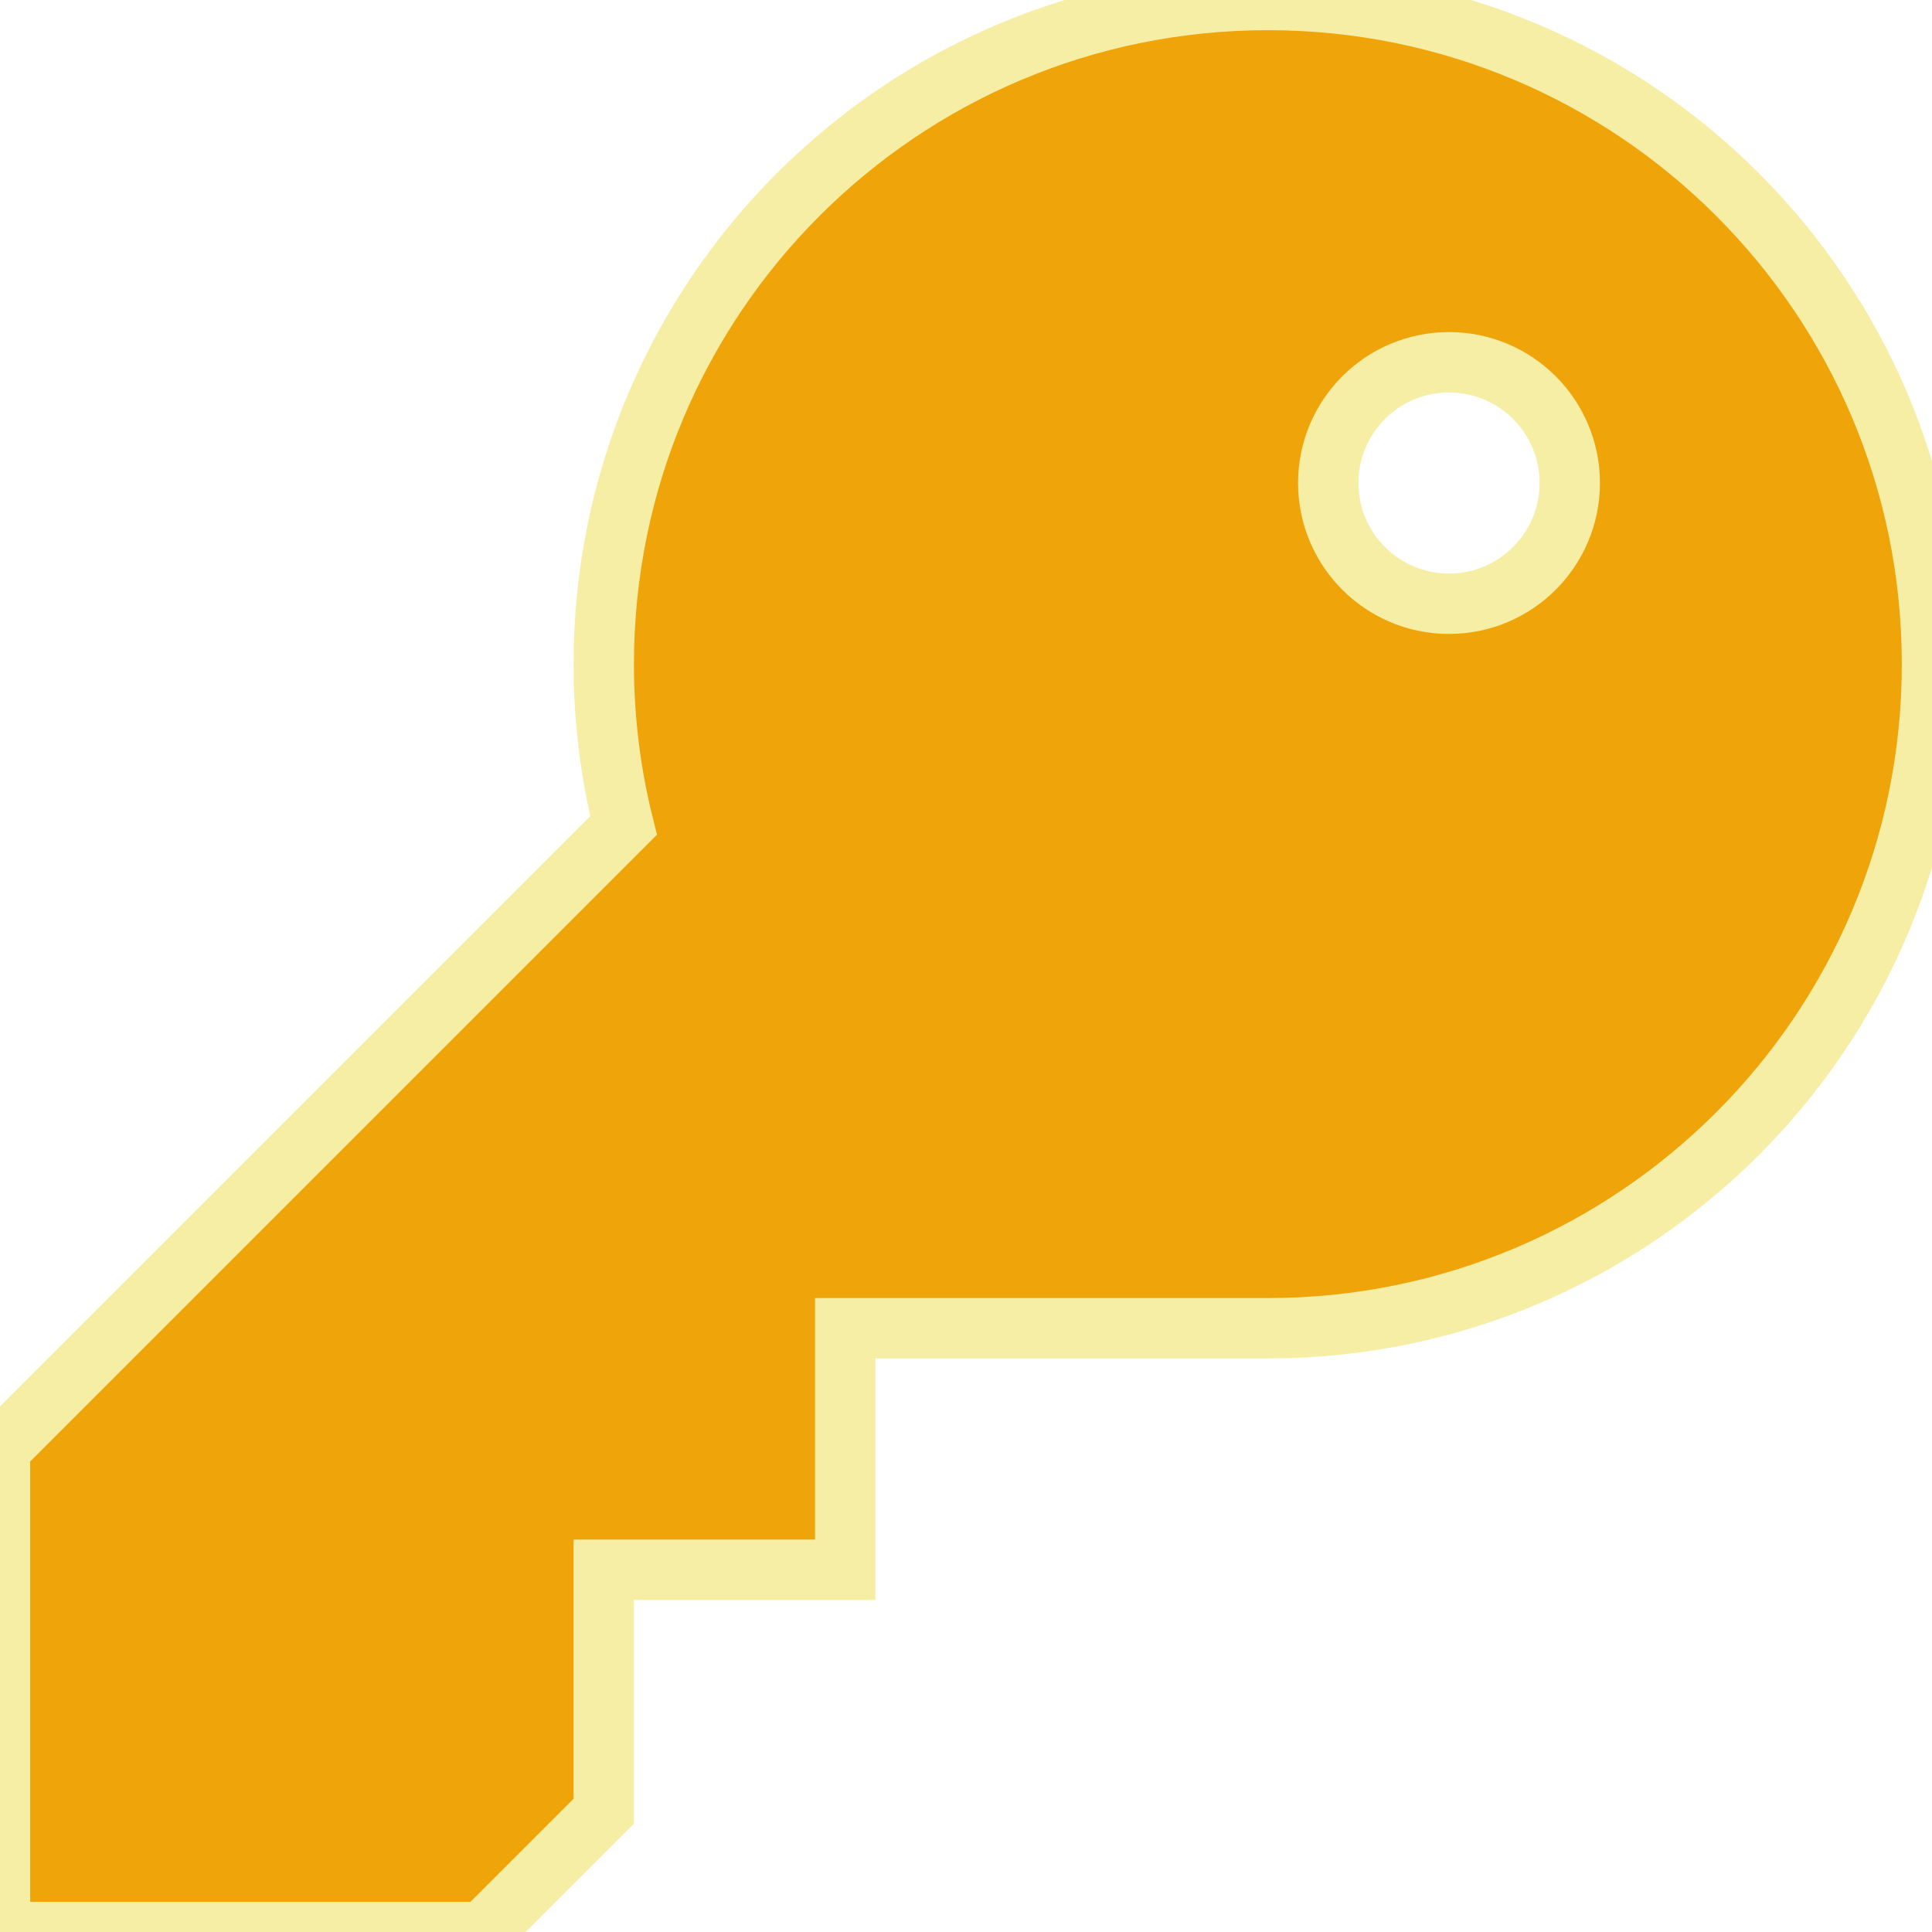
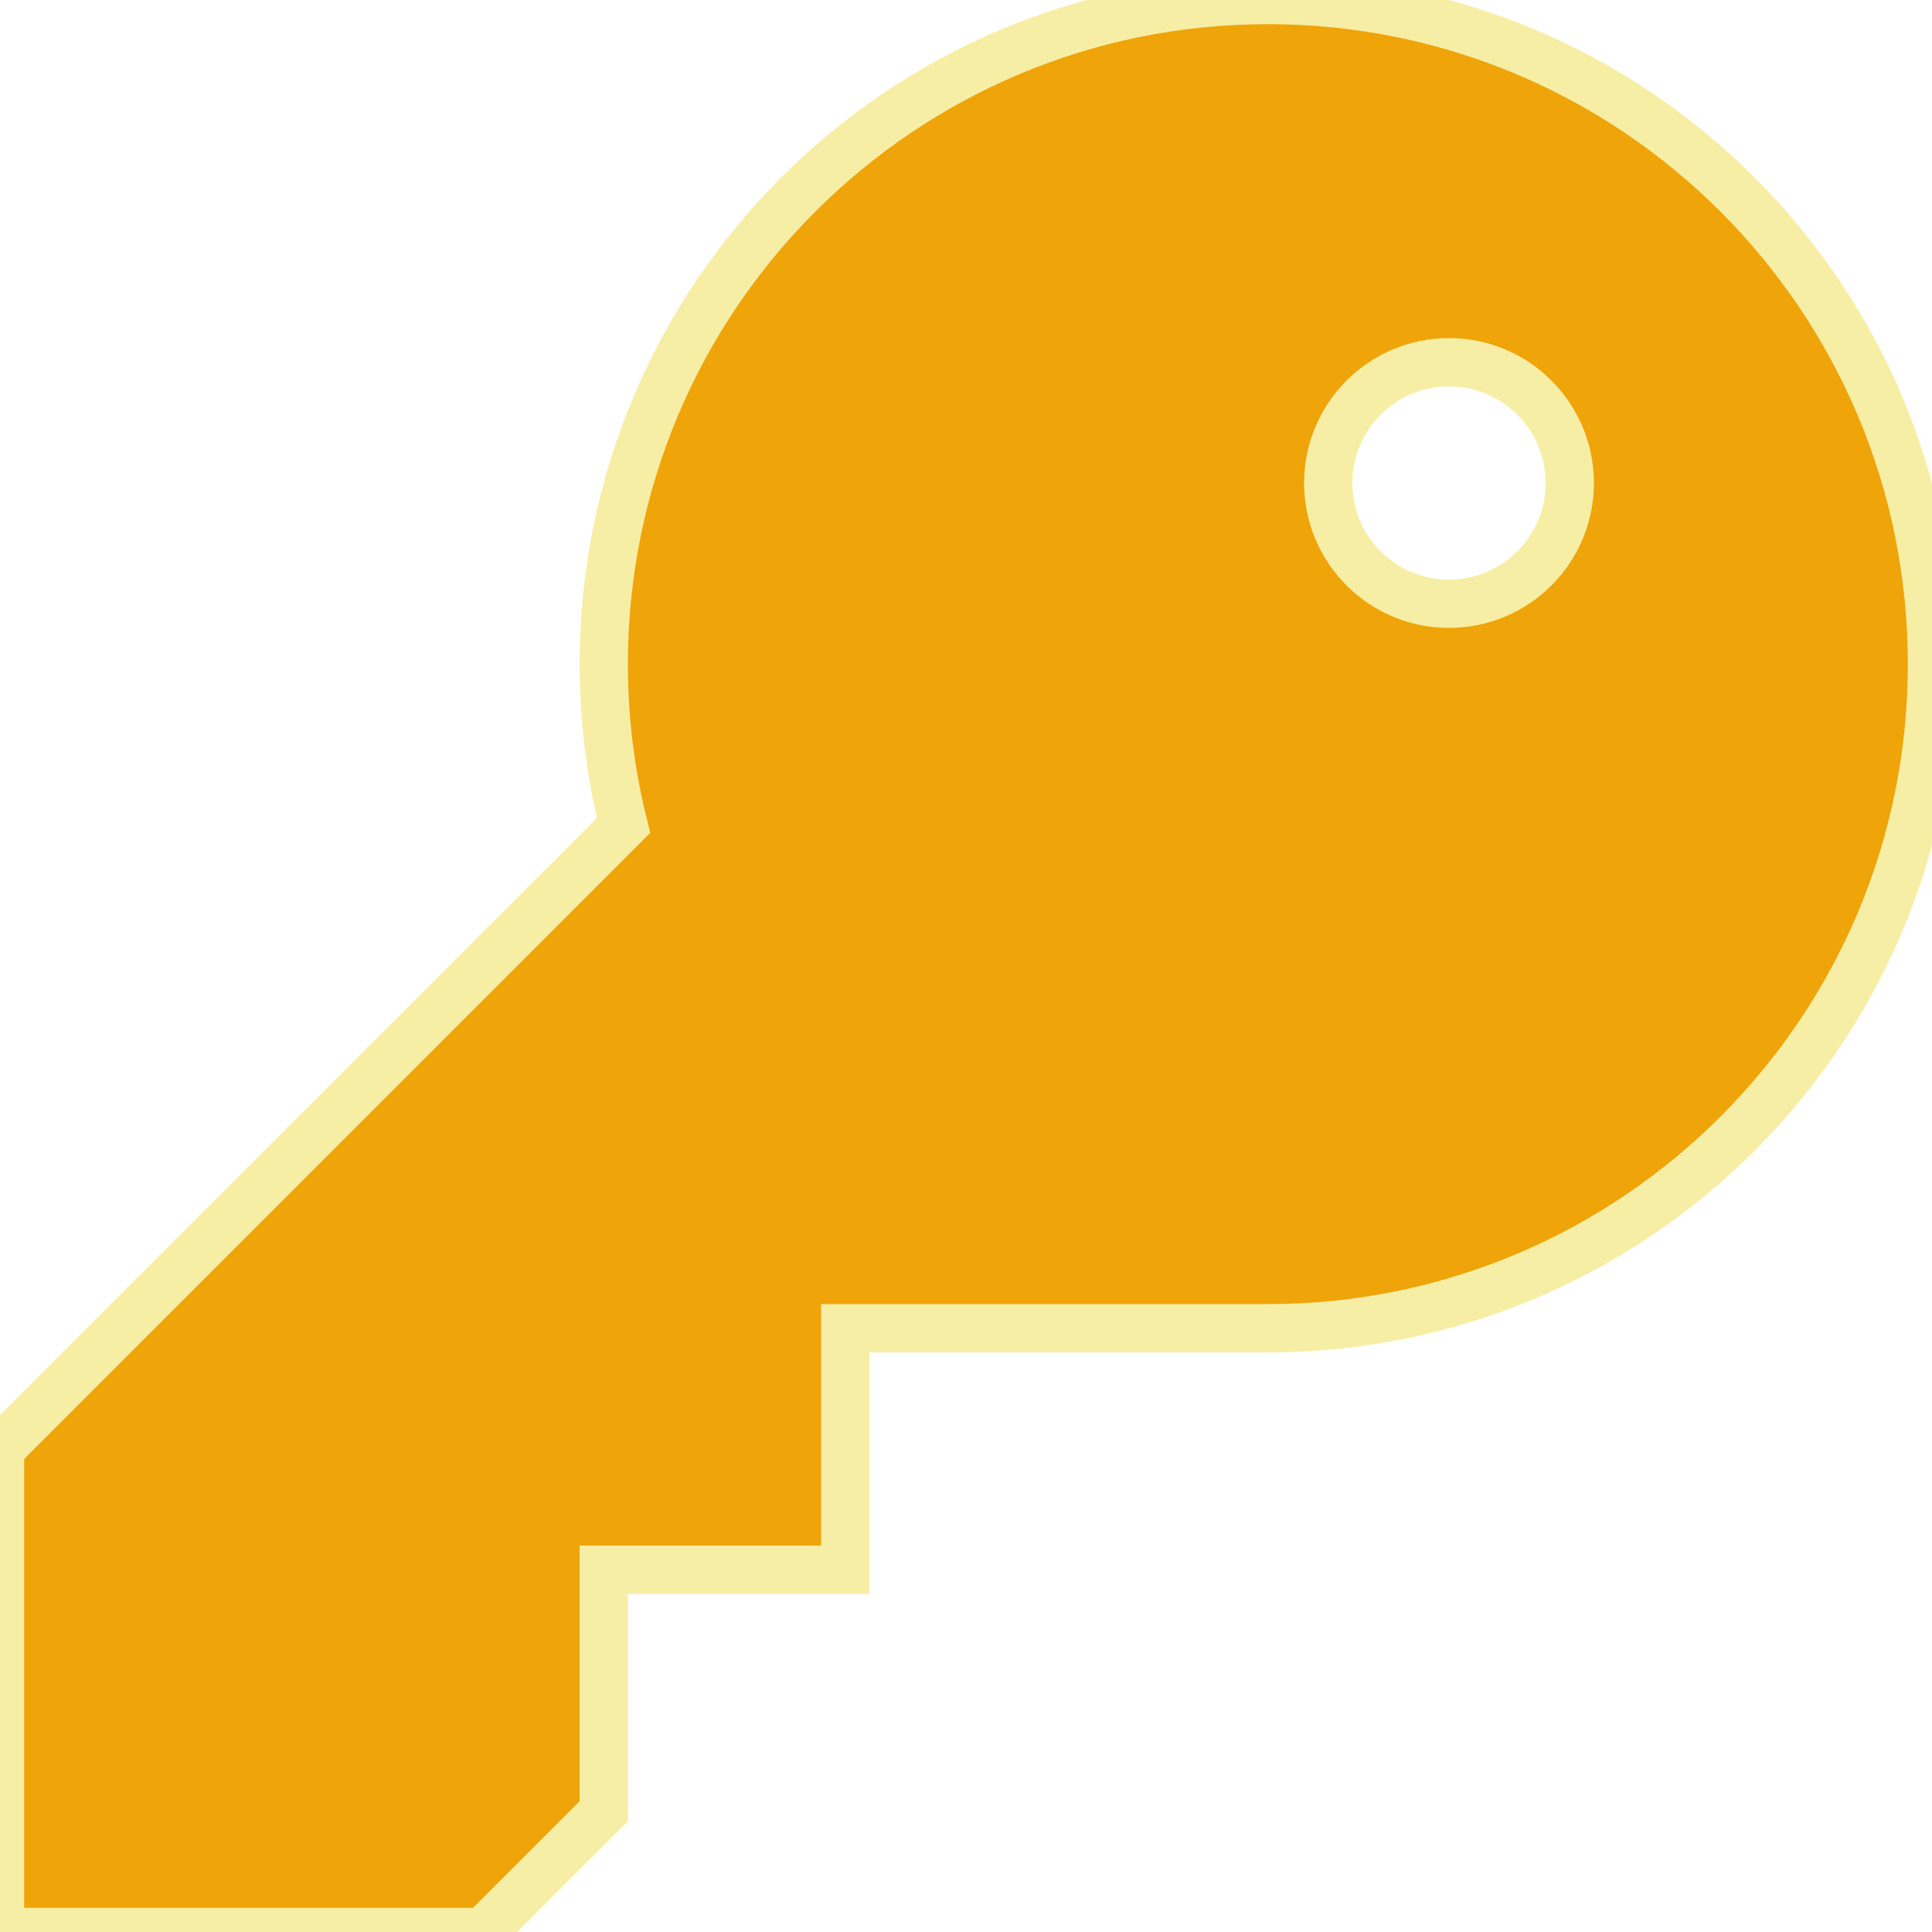
<svg xmlns="http://www.w3.org/2000/svg" viewBox="0 0 16 16" fill="none">
-   <path fill-rule="evenodd" clip-rule="evenodd" d="M16 5.5C16 8.538 13.538 11 10.5 11H7V13H5V15L4 16H0V12L5.164 6.836C5.057 6.409 5 5.961 5 5.5C5 2.462 7.462 0 10.5 0C13.538 0 16 2.462 16 5.5ZM13 4C13 4.552 12.552 5 12 5C11.448 5 11 4.552 11 4C11 3.448 11.448 3 12 3C12.552 3 13 3.448 13 4Z" fill="#efa409" stroke="#f7eea6" stroke-width="0.5" />
+   <path fill-rule="evenodd" clip-rule="evenodd" d="M16 5.5C16 8.538 13.538 11 10.5 11H7V13H5V15L4 16H0V12L5.164 6.836C5.057 6.409 5 5.961 5 5.5C5 2.462 7.462 0 10.5 0C13.538 0 16 2.462 16 5.5ZM13 4C13 4.552 12.552 5 12 5C11.448 5 11 4.552 11 4C11 3.448 11.448 3 12 3C12.552 3 13 3.448 13 4Z" fill="#efa409" stroke="#f7eea6" stroke-width="0.4" />
</svg>
